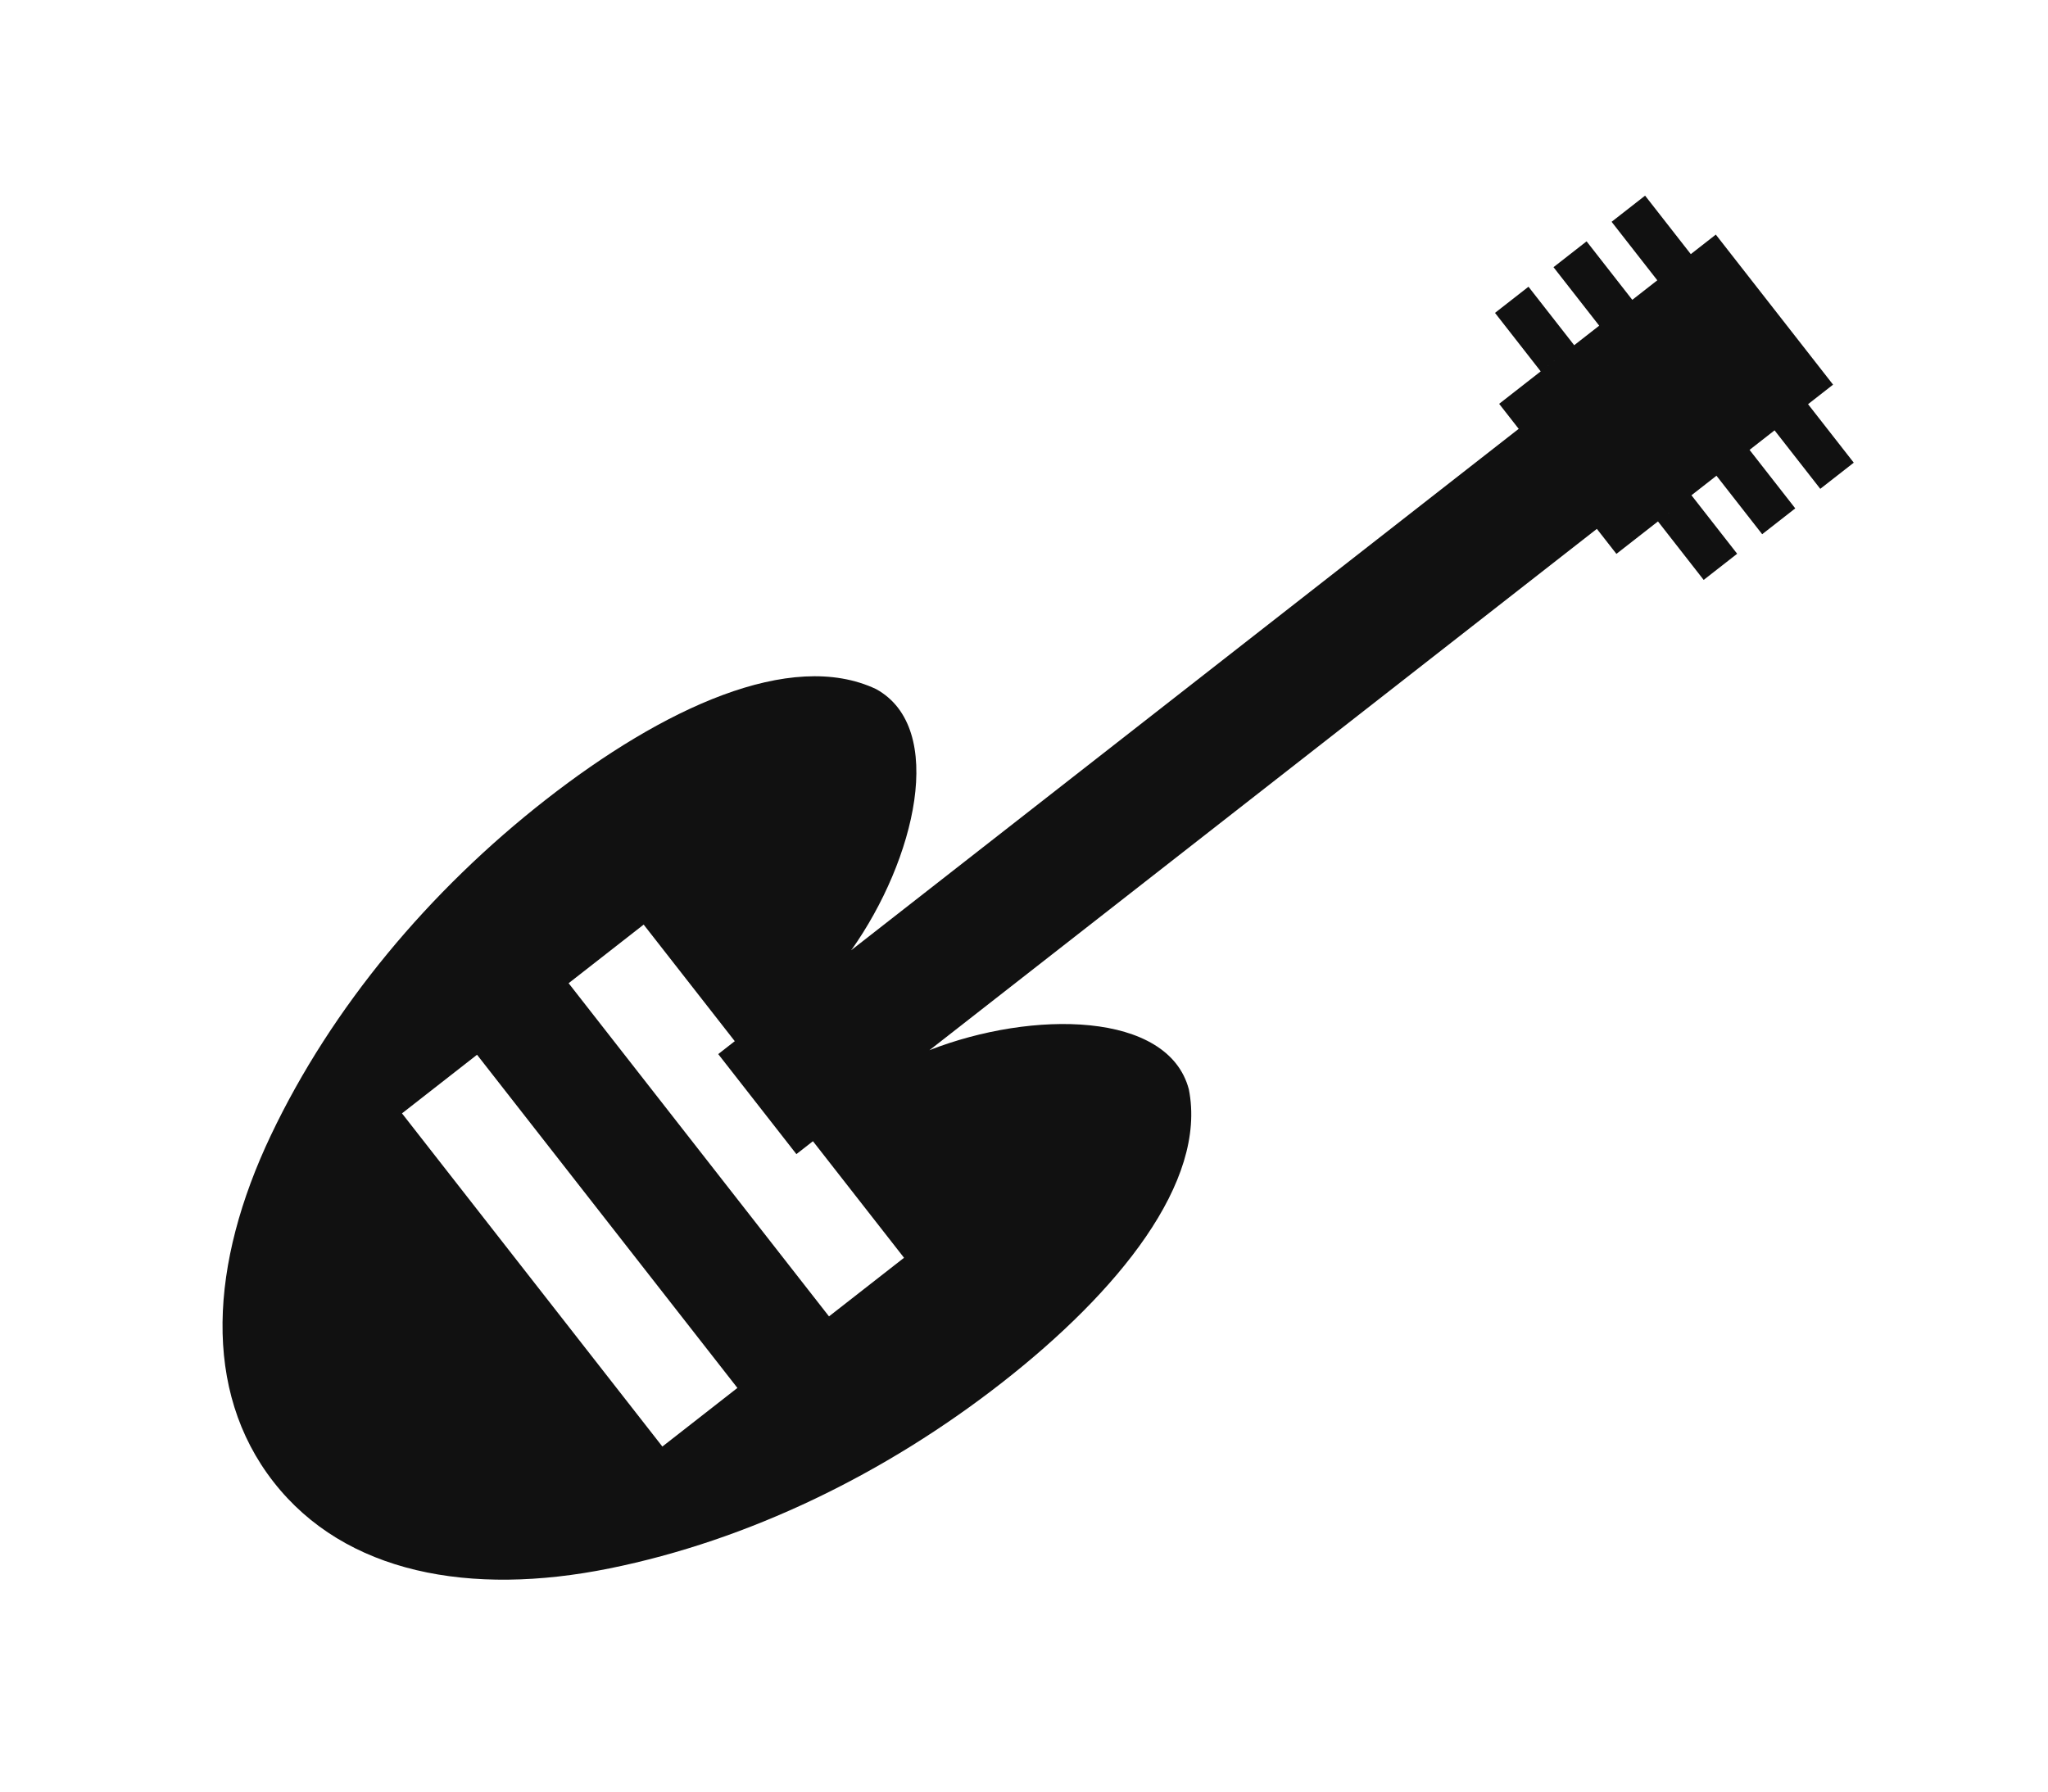
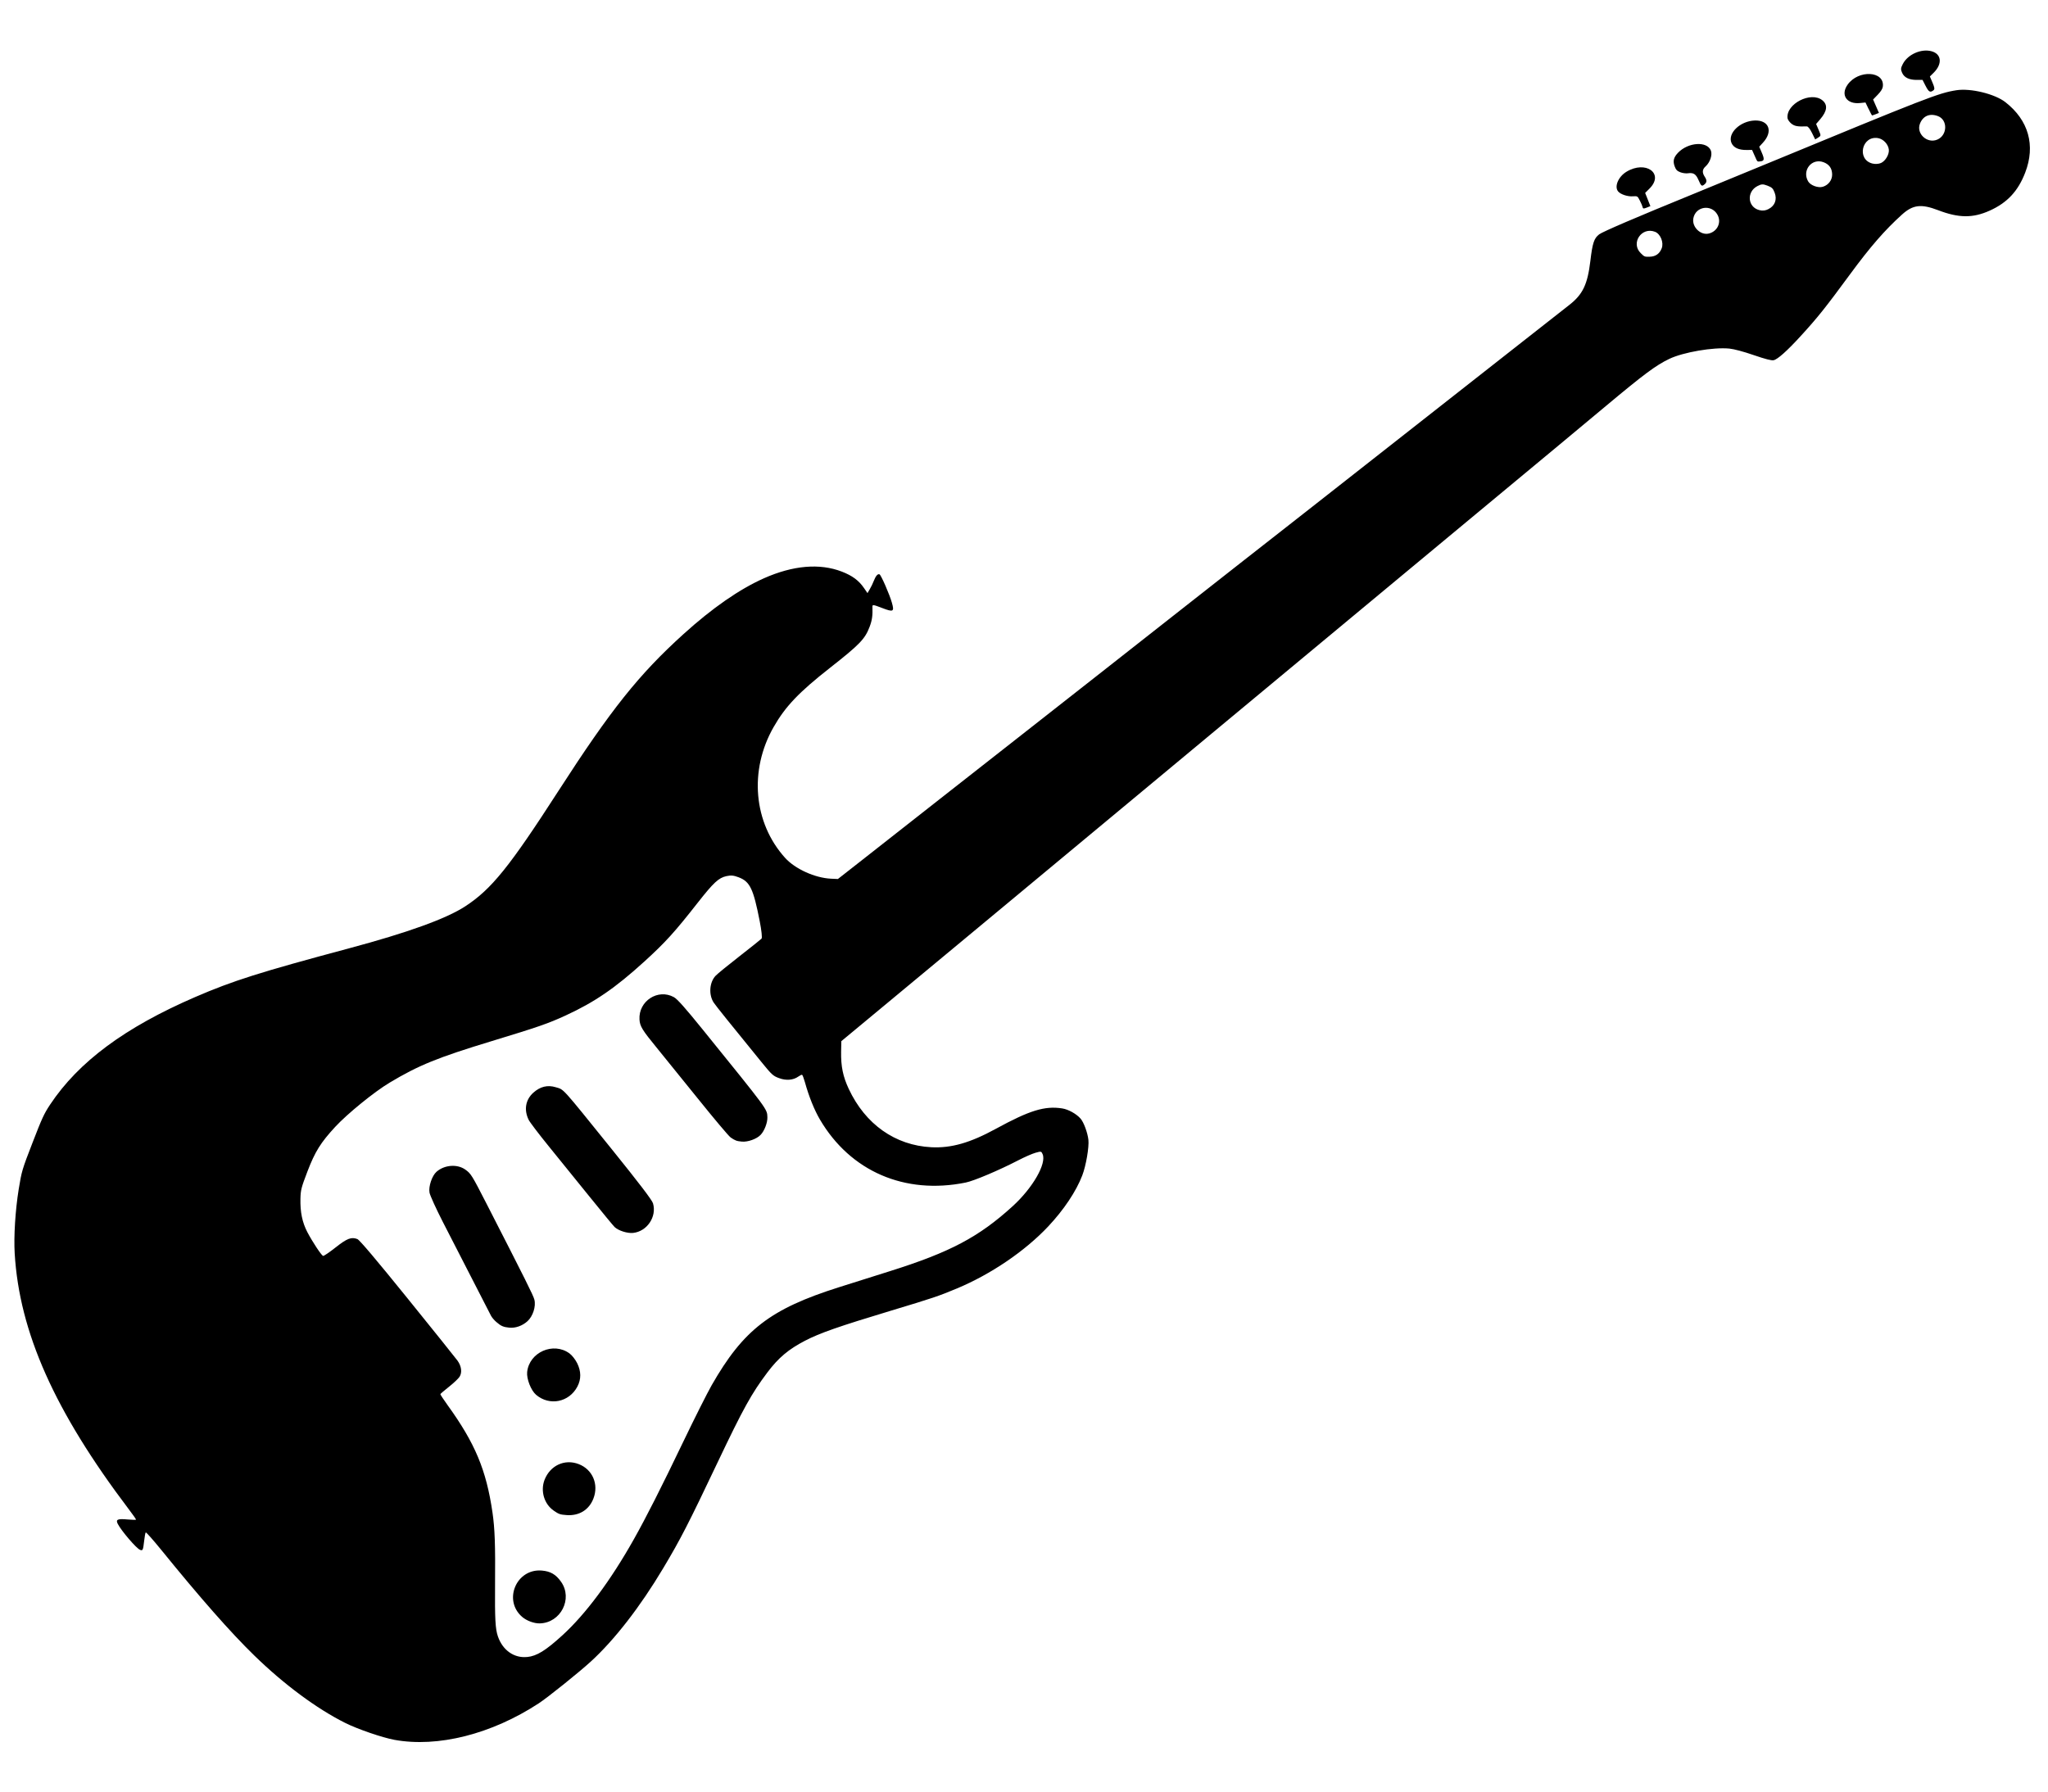
- <svg xmlns="http://www.w3.org/2000/svg" viewBox="0 0 40 35" width="40" height="35">
-   <path fill="#111111" stroke="none" d="M 18.76 20.81 C 18.14 18.74 16.49 16.67 15.04 17.29 C 13.39 18.12 12.77 20.81 12.77 23.7 C 12.77 26.59 13.39 29.49 14.63 31.97 C 15.87 34.45 17.73 36.1 20 36.1 C 22.27 36.1 24.13 34.45 25.37 31.97 C 26.61 29.49 27.23 26.59 27.23 23.7 C 27.23 20.81 26.61 18.12 24.96 17.29 C 23.51 16.67 21.86 18.74 21.24 20.81 Z M 15.87 23.7 L 24.13 23.7 L 24.13 25.56 L 15.87 25.56 Z M 15.87 27.83 L 24.13 27.83 L 24.13 29.69 L 15.87 29.69 Z" transform="rotate(52 20.0 17.5)" />
-   <path fill="#111111" stroke="none" d="M 18.76 3.86 L 21.24 3.86 L 21.24 24.11 L 18.76 24.11 Z" transform="rotate(52 20.0 17.5)" />
-   <path fill="#111111" stroke="none" d="M 18.14 -1.1 L 21.86 -1.1 L 21.86 4.27 L 18.14 4.27 Z M 16.69 -0.48 L 18.14 -0.48 L 18.14 0.35 L 16.69 0.35 Z M 16.69 0.97 L 18.14 0.97 L 18.14 1.79 L 16.69 1.79 Z M 16.69 2.41 L 18.14 2.41 L 18.14 3.24 L 16.69 3.24 Z M 21.86 -0.48 L 23.31 -0.48 L 23.31 0.35 L 21.86 0.35 Z M 21.86 0.97 L 23.31 0.97 L 23.31 1.79 L 21.86 1.79 Z M 21.86 2.41 L 23.31 2.41 L 23.31 3.24 L 21.86 3.24 Z" transform="rotate(52 20.0 17.5)" />
+ <svg xmlns="http://www.w3.org/2000/svg" viewBox="0 0 40 35" width="40" height="35" version="1.1" id="svg3">
+   <defs id="defs3" />
+   <path style="fill:#000000;stroke-width:0.4" d="M 6.739,33.657 C 6.181,33.377 5.542,32.903 4.964,32.339 4.505,31.892 3.915,31.222 3.145,30.273 2.988,30.08 2.853,29.928 2.846,29.937 c -0.008,0.008 -0.021,0.081 -0.03,0.162 -0.022,0.188 -0.027,0.199 -0.081,0.178 -0.071,-0.027 -0.364,-0.369 -0.435,-0.507 -0.044,-0.086 -0.004,-0.104 0.193,-0.086 0.088,0.008 0.161,0.009 0.164,0.003 0.002,-0.006 -0.062,-0.099 -0.144,-0.206 C 1.067,27.571 0.378,26.024 0.287,24.487 0.267,24.155 0.299,23.645 0.365,23.234 0.423,22.879 0.43,22.853 0.635,22.324 0.819,21.847 0.861,21.756 0.978,21.58 1.534,20.743 2.44,20.071 3.812,19.478 4.55,19.159 5.075,18.993 6.811,18.528 c 1.151,-0.308 1.907,-0.581 2.277,-0.823 0.512,-0.335 0.861,-0.768 1.819,-2.254 1.026,-1.591 1.569,-2.273 2.443,-3.064 0.562,-0.509 1.092,-0.877 1.571,-1.09 0.567,-0.252 1.087,-0.297 1.519,-0.131 0.207,0.08 0.333,0.173 0.436,0.323 l 0.067,0.098 0.045,-0.077 c 0.025,-0.042 0.06,-0.114 0.077,-0.159 0.039,-0.1 0.077,-0.145 0.113,-0.131 0.03,0.012 0.196,0.392 0.242,0.555 0.05,0.176 0.029,0.187 -0.19,0.103 -0.174,-0.067 -0.191,-0.069 -0.19,-0.028 0.006,0.177 -0.007,0.267 -0.055,0.394 -0.09,0.239 -0.194,0.347 -0.771,0.8 -0.61,0.479 -0.873,0.754 -1.104,1.159 -0.484,0.846 -0.394,1.872 0.224,2.556 0.196,0.217 0.583,0.392 0.896,0.407 l 0.135,0.006 0.48,-0.376 c 0.264,-0.207 0.946,-0.742 1.515,-1.19 0.569,-0.447 1.129,-0.886 1.243,-0.975 0.193,-0.15 0.616,-0.482 1.799,-1.412 0.252,-0.198 0.923,-0.726 1.492,-1.173 0.569,-0.447 1.192,-0.936 1.384,-1.087 0.192,-0.151 0.442,-0.347 0.557,-0.436 0.114,-0.089 0.512,-0.401 0.884,-0.693 0.372,-0.292 1.137,-0.893 1.7,-1.335 0.563,-0.442 1.49,-1.17 2.06,-1.618 0.569,-0.447 1.097,-0.861 1.173,-0.921 0.263,-0.206 0.355,-0.401 0.41,-0.86 0.041,-0.349 0.072,-0.442 0.172,-0.518 0.069,-0.052 0.713,-0.329 1.848,-0.792 0.266,-0.109 0.872,-0.358 1.348,-0.555 3.232,-1.335 3.432,-1.413 3.78,-1.468 0.277,-0.044 0.751,0.071 0.958,0.233 0.453,0.353 0.591,0.845 0.387,1.375 -0.14,0.364 -0.35,0.589 -0.694,0.744 -0.329,0.148 -0.604,0.146 -1.008,-0.009 C 37.523,3.98 37.361,3.999 37.148,4.192 36.813,4.494 36.528,4.822 36.134,5.358 c -0.486,0.661 -0.633,0.845 -0.966,1.209 -0.264,0.289 -0.451,0.455 -0.527,0.47 -0.043,0.009 -0.162,-0.022 -0.389,-0.1 -0.199,-0.069 -0.384,-0.118 -0.474,-0.127 -0.312,-0.031 -0.902,0.07 -1.177,0.202 -0.26,0.125 -0.493,0.298 -1.24,0.923 -0.259,0.217 -0.669,0.558 -0.911,0.759 -0.616,0.511 -0.896,0.744 -1.604,1.332 -0.34,0.283 -1.015,0.844 -1.5,1.246 -1.469,1.221 -2.207,1.834 -3.042,2.528 -0.288,0.24 -0.605,0.503 -0.703,0.584 -0.098,0.081 -0.414,0.344 -0.702,0.584 -0.899,0.748 -1.595,1.326 -2.139,1.778 -0.289,0.24 -1.053,0.875 -1.699,1.412 -0.646,0.537 -1.502,1.248 -1.902,1.579 l -0.727,0.603 -0.004,0.206 c -0.005,0.284 0.036,0.486 0.149,0.726 0.323,0.691 0.906,1.103 1.611,1.14 0.391,0.02 0.759,-0.085 1.264,-0.361 0.659,-0.36 0.954,-0.451 1.296,-0.397 0.119,0.019 0.274,0.105 0.356,0.198 0.063,0.071 0.138,0.275 0.154,0.416 0.015,0.142 -0.047,0.505 -0.12,0.695 -0.119,0.311 -0.36,0.671 -0.664,0.995 -0.453,0.482 -1.119,0.935 -1.784,1.213 -0.354,0.148 -0.468,0.187 -1.272,0.429 -1.047,0.316 -1.404,0.441 -1.697,0.593 -0.32,0.166 -0.516,0.331 -0.731,0.616 -0.31,0.411 -0.476,0.711 -0.972,1.755 -0.573,1.207 -0.728,1.509 -1.067,2.076 -0.447,0.749 -0.949,1.396 -1.409,1.817 -0.231,0.212 -0.848,0.707 -1.02,0.819 C 9.6,33.879 8.551,34.143 7.704,33.989 7.465,33.945 6.985,33.78 6.739,33.657 Z m 3.558,-1.286 c 0.188,-0.02 0.358,-0.124 0.686,-0.423 0.452,-0.411 0.944,-1.072 1.395,-1.874 0.245,-0.436 0.534,-1.006 0.973,-1.921 0.216,-0.45 0.463,-0.941 0.548,-1.09 0.62,-1.086 1.148,-1.492 2.484,-1.915 0.271,-0.086 0.719,-0.227 0.995,-0.314 1.182,-0.372 1.74,-0.668 2.402,-1.271 0.391,-0.357 0.665,-0.833 0.583,-1.017 -0.025,-0.056 -0.028,-0.057 -0.138,-0.026 -0.062,0.017 -0.213,0.083 -0.334,0.146 -0.383,0.198 -0.865,0.402 -1.03,0.436 -1.189,0.241 -2.251,-0.218 -2.846,-1.23 -0.11,-0.187 -0.216,-0.449 -0.295,-0.734 -0.021,-0.074 -0.045,-0.137 -0.054,-0.141 -0.009,-0.004 -0.042,0.012 -0.073,0.034 -0.099,0.071 -0.238,0.083 -0.377,0.031 -0.117,-0.043 -0.142,-0.066 -0.342,-0.312 -0.582,-0.714 -0.895,-1.103 -0.934,-1.163 -0.102,-0.154 -0.085,-0.398 0.038,-0.526 0.037,-0.039 0.248,-0.211 0.469,-0.383 0.221,-0.172 0.413,-0.326 0.427,-0.341 0.015,-0.017 1.02e-4,-0.159 -0.036,-0.342 -0.124,-0.633 -0.19,-0.772 -0.41,-0.856 -0.1,-0.038 -0.149,-0.043 -0.241,-0.023 -0.152,0.034 -0.249,0.124 -0.56,0.52 -0.451,0.575 -0.629,0.772 -1.043,1.149 -0.567,0.516 -0.97,0.792 -1.534,1.052 -0.343,0.158 -0.533,0.224 -1.437,0.499 -1.07,0.325 -1.437,0.475 -2.006,0.816 -0.297,0.178 -0.822,0.605 -1.058,0.86 -0.287,0.31 -0.396,0.486 -0.545,0.875 -0.12,0.314 -0.132,0.361 -0.136,0.53 -0.006,0.261 0.035,0.461 0.134,0.652 0.099,0.189 0.273,0.453 0.308,0.466 0.013,0.005 0.122,-0.069 0.243,-0.164 0.226,-0.179 0.309,-0.21 0.427,-0.165 0.042,0.016 0.37,0.404 0.978,1.156 0.504,0.623 0.943,1.171 0.977,1.218 0.078,0.108 0.094,0.232 0.041,0.316 -0.022,0.034 -0.114,0.122 -0.205,0.194 -0.091,0.072 -0.168,0.138 -0.17,0.145 -0.003,0.007 0.06,0.103 0.14,0.214 0.538,0.745 0.757,1.268 0.878,2.1 0.045,0.311 0.057,0.627 0.05,1.408 -0.005,0.666 0.005,0.866 0.056,1.012 0.093,0.271 0.318,0.428 0.572,0.401 z m -0.1,-0.785 c -0.375,-0.326 -0.111,-0.946 0.385,-0.904 0.17,0.014 0.276,0.076 0.377,0.22 0.233,0.331 -0.007,0.801 -0.415,0.812 -0.112,0.003 -0.258,-0.051 -0.347,-0.128 z m 0.618,-2.075 c -0.187,-0.128 -0.263,-0.385 -0.179,-0.602 0.11,-0.281 0.393,-0.412 0.666,-0.307 0.271,0.104 0.395,0.393 0.289,0.671 -0.085,0.223 -0.28,0.344 -0.527,0.325 -0.124,-0.009 -0.15,-0.018 -0.25,-0.087 z m -0.344,-2.262 c -0.1,-0.085 -0.189,-0.312 -0.175,-0.446 0.041,-0.387 0.512,-0.594 0.827,-0.363 0.05,0.037 0.112,0.116 0.149,0.189 0.08,0.161 0.081,0.315 0.005,0.459 -0.162,0.307 -0.544,0.383 -0.806,0.161 z M 9.696,25.828 C 9.655,25.794 9.608,25.738 9.59,25.704 9.441,25.416 8.842,24.249 8.649,23.871 8.516,23.611 8.399,23.354 8.389,23.299 c -0.022,-0.119 0.048,-0.329 0.136,-0.407 0.155,-0.137 0.407,-0.156 0.565,-0.042 0.109,0.079 0.125,0.104 0.418,0.676 0.758,1.481 0.908,1.78 0.929,1.863 0.034,0.132 -0.029,0.326 -0.135,0.422 C 10.202,25.901 10.069,25.948 9.949,25.937 9.831,25.925 9.786,25.906 9.696,25.828 Z m 2.31,-1.855 c -0.024,-0.022 -0.243,-0.288 -0.487,-0.59 -0.244,-0.302 -0.604,-0.746 -0.799,-0.987 -0.195,-0.24 -0.373,-0.474 -0.395,-0.52 -0.095,-0.195 -0.061,-0.392 0.091,-0.529 0.135,-0.121 0.279,-0.156 0.439,-0.107 0.165,0.05 0.097,-0.025 1.082,1.196 0.549,0.681 0.799,1.009 0.817,1.072 0.077,0.262 -0.117,0.55 -0.39,0.578 -0.11,0.011 -0.283,-0.043 -0.359,-0.114 z m 2.261,-1.755 c -0.035,-0.024 -0.319,-0.361 -0.63,-0.748 -0.312,-0.387 -0.672,-0.833 -0.801,-0.99 -0.295,-0.36 -0.338,-0.431 -0.346,-0.564 -0.021,-0.36 0.361,-0.608 0.672,-0.436 0.067,0.037 0.221,0.21 0.563,0.633 1.283,1.586 1.257,1.55 1.263,1.712 0.004,0.106 -0.058,0.269 -0.133,0.346 -0.076,0.08 -0.25,0.142 -0.366,0.131 -0.104,-0.01 -0.13,-0.02 -0.222,-0.083 z M 32.223,5.015 c 0.113,-0.003 0.191,-0.058 0.232,-0.164 0.044,-0.114 -0.024,-0.282 -0.131,-0.323 -0.263,-0.101 -0.478,0.221 -0.279,0.417 0.073,0.072 0.075,0.073 0.178,0.07 z m 1.154,-0.453 C 33.545,4.52 33.626,4.343 33.545,4.196 33.428,3.983 33.116,4.029 33.073,4.266 33.042,4.434 33.215,4.602 33.376,4.562 Z m 1.166,-0.479 c 0.123,-0.063 0.169,-0.186 0.118,-0.319 -0.032,-0.084 -0.052,-0.103 -0.14,-0.137 -0.089,-0.034 -0.117,-0.033 -0.196,0.008 -0.217,0.112 -0.193,0.413 0.038,0.47 0.065,0.016 0.119,0.01 0.181,-0.022 z m 1.061,-0.435 c 0.11,-0.034 0.183,-0.133 0.18,-0.244 -0.003,-0.117 -0.058,-0.194 -0.168,-0.235 -0.229,-0.086 -0.426,0.158 -0.301,0.374 0.046,0.079 0.196,0.134 0.289,0.105 z M 36.737,3.185 c 0.089,-0.04 0.165,-0.17 0.154,-0.264 -0.012,-0.103 -0.105,-0.203 -0.206,-0.222 -0.32,-0.059 -0.429,0.417 -0.114,0.496 0.054,0.013 0.121,0.009 0.165,-0.01 z m 1.104,-0.459 c 0.196,-0.087 0.203,-0.383 0.011,-0.457 -0.161,-0.062 -0.295,-0.005 -0.354,0.15 -0.074,0.195 0.147,0.394 0.342,0.307 z M 32.083,4.048 c -0.004,-0.02 -0.028,-0.078 -0.054,-0.128 -0.046,-0.09 -0.047,-0.091 -0.137,-0.085 -0.101,0.008 -0.237,-0.037 -0.286,-0.093 -0.081,-0.093 -0.001,-0.287 0.158,-0.385 0.378,-0.232 0.747,0.032 0.454,0.326 l -0.086,0.086 0.051,0.129 0.051,0.129 -0.072,0.029 c -0.057,0.023 -0.074,0.022 -0.08,-0.008 z M 33.173,3.515 C 33.124,3.4 33.074,3.369 32.968,3.385 c -0.037,0.006 -0.105,-0.003 -0.149,-0.02 -0.064,-0.024 -0.088,-0.05 -0.113,-0.121 -0.035,-0.101 -0.017,-0.171 0.068,-0.26 0.198,-0.206 0.565,-0.231 0.641,-0.044 0.034,0.085 -0.015,0.232 -0.103,0.311 -0.065,0.058 -0.07,0.12 -0.017,0.201 0.045,0.068 0.044,0.108 -7.55e-4,0.147 -0.056,0.048 -0.068,0.04 -0.121,-0.084 z m 1.097,-0.474 -0.05,-0.112 -0.105,0.001 c -0.154,0.002 -0.255,-0.044 -0.296,-0.135 -0.084,-0.189 0.169,-0.433 0.457,-0.441 0.278,-0.008 0.358,0.216 0.155,0.435 l -0.071,0.077 0.049,0.114 c 0.056,0.129 0.051,0.163 -0.023,0.172 -0.068,0.008 -0.06,0.016 -0.116,-0.111 z m 1.12,-0.445 c -0.042,-0.084 -0.077,-0.128 -0.103,-0.127 -0.18,0.007 -0.238,-0.004 -0.302,-0.056 -0.036,-0.03 -0.068,-0.076 -0.072,-0.103 -0.035,-0.28 0.458,-0.533 0.681,-0.35 0.108,0.088 0.093,0.21 -0.043,0.369 l -0.08,0.093 0.049,0.115 c 0.048,0.113 0.048,0.116 -0.009,0.151 l -0.058,0.036 z m 1.105,-0.469 -0.06,-0.125 -0.106,0.011 c -0.26,0.027 -0.386,-0.158 -0.243,-0.359 0.21,-0.297 0.726,-0.27 0.688,0.037 -0.005,0.043 -0.039,0.097 -0.099,0.159 l -0.091,0.094 0.057,0.131 0.057,0.131 -0.065,0.026 c -0.036,0.014 -0.068,0.025 -0.071,0.023 -0.003,-0.002 -0.033,-0.059 -0.066,-0.128 z m 1.113,-0.451 -0.059,-0.116 -0.103,0.001 c -0.155,0.002 -0.253,-0.044 -0.295,-0.138 -0.03,-0.068 -0.028,-0.093 0.014,-0.174 0.097,-0.186 0.355,-0.301 0.556,-0.249 0.201,0.052 0.221,0.248 0.045,0.422 l -0.073,0.072 0.052,0.122 c 0.042,0.098 0.045,0.128 0.015,0.15 -0.063,0.047 -0.091,0.03 -0.152,-0.091 z" id="path4" />
</svg>
